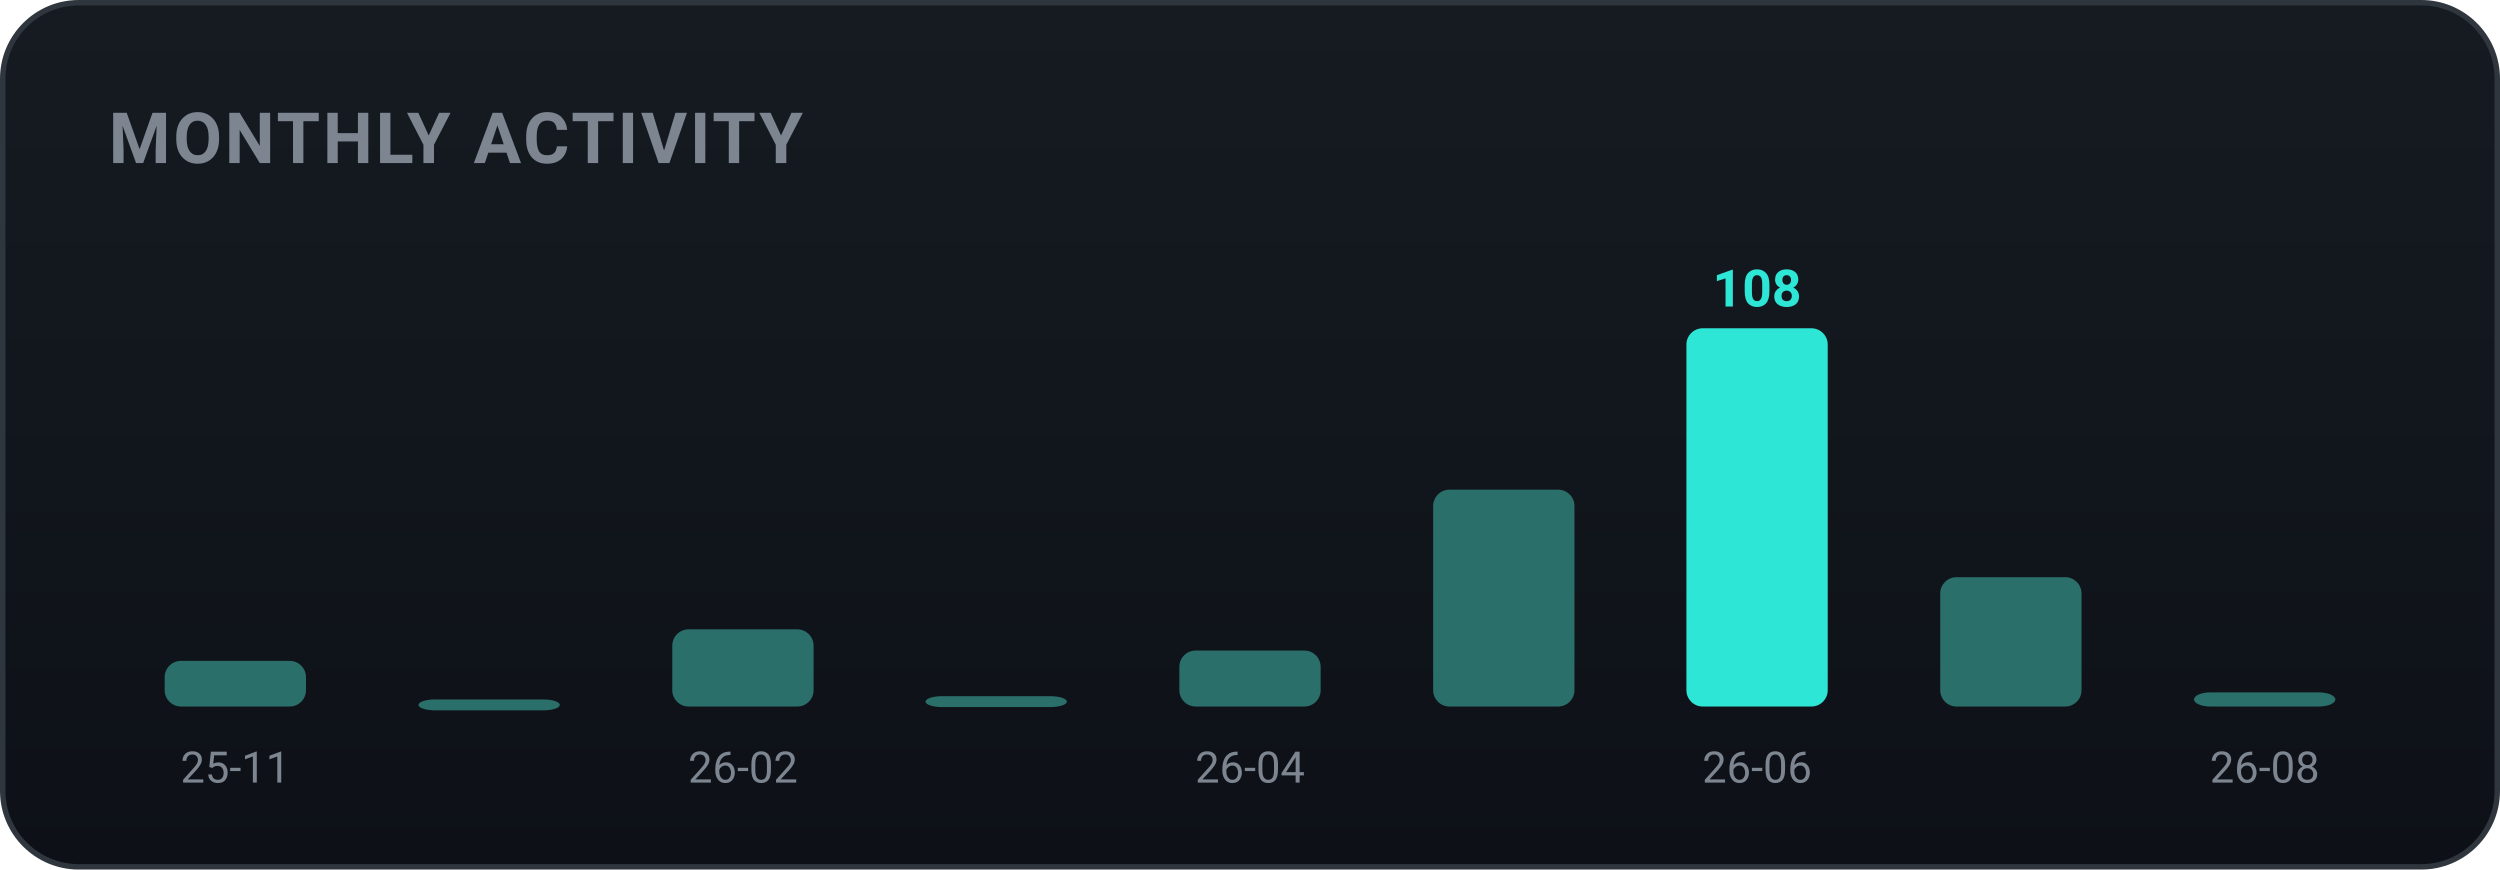
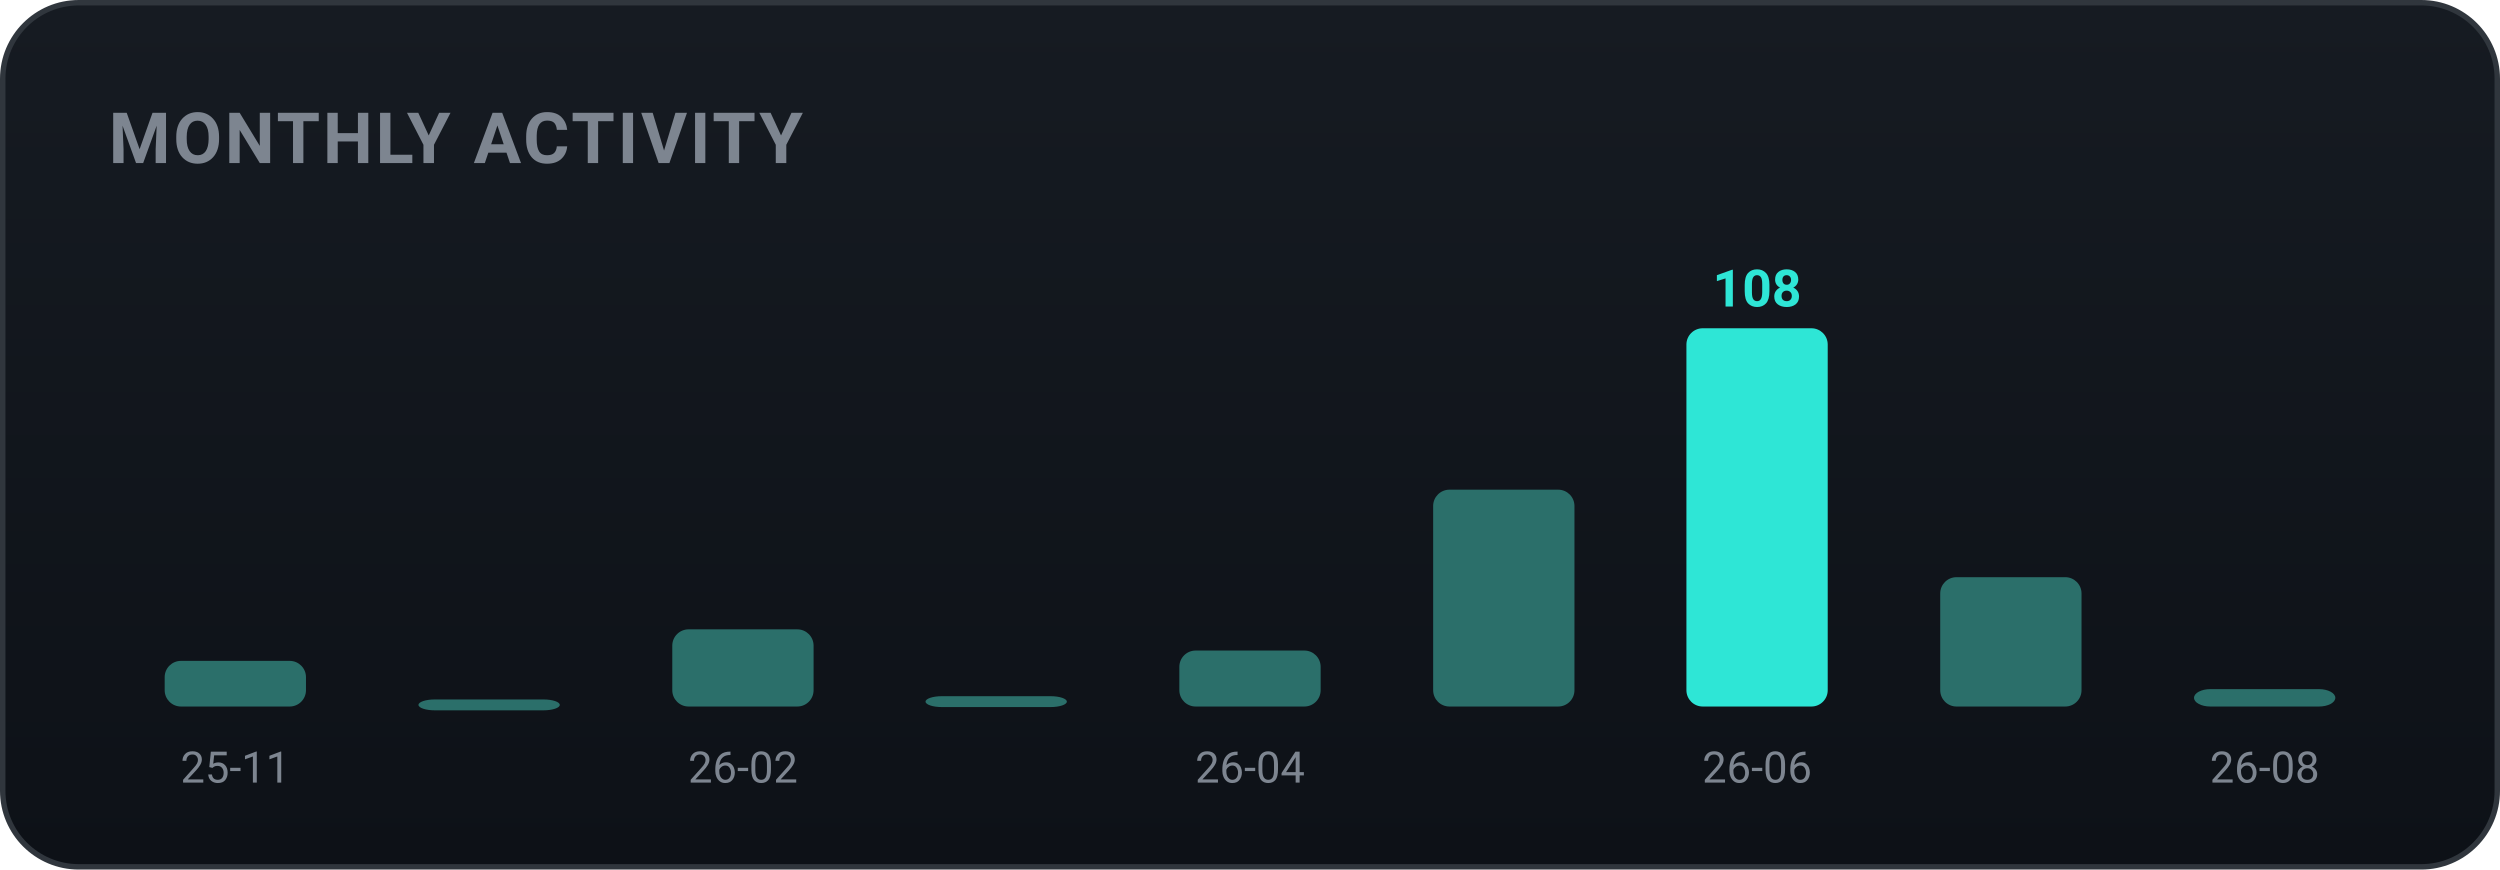
<svg xmlns="http://www.w3.org/2000/svg" width="460" height="160" viewBox="0 0 460 160" role="img" font-family="-apple-system,BlinkMacSystemFont,'Segoe UI',Roboto,'Apple SD Gothic Neo','Malgun Gothic',sans-serif">
  <defs>
    <linearGradient id="bgg" x1="0" y1="0" x2="0" y2="1">
      <stop offset="0" stop-color="#161b22" />
      <stop offset="1" stop-color="#0d1117" />
    </linearGradient>
  </defs>
  <rect x="0.5" y="0.5" width="459" height="159" rx="14" fill="url(#bgg)" stroke="#30363d" />
  <text x="20" y="30" font-family="-apple-system,BlinkMacSystemFont,'Segoe UI',Roboto,'Apple SD Gothic Neo','Malgun Gothic',sans-serif" font-size="13" font-weight="700" fill="#7d8590" letter-spacing="0.5">MONTHLY ACTIVITY</text>
  <rect x="30.3" y="121.6" width="26.0" height="8.4" rx="3" fill="#2b6f6a" />
  <text x="43.3" y="144.0" text-anchor="middle" font-size="8" fill="#7d8590">25-11</text>
  <rect x="77.0" y="128.7" width="26.0" height="2.0" rx="3" fill="#2b6f6a" />
  <rect x="123.7" y="115.8" width="26.0" height="14.2" rx="3" fill="#2b6f6a" />
  <text x="136.7" y="144.0" text-anchor="middle" font-size="8" fill="#7d8590">26-02</text>
  <rect x="170.3" y="128.1" width="26.0" height="2.0" rx="3" fill="#2b6f6a" />
  <rect x="217.0" y="119.7" width="26.0" height="10.3" rx="3" fill="#2b6f6a" />
  <text x="230.0" y="144.0" text-anchor="middle" font-size="8" fill="#7d8590">26-04</text>
  <rect x="263.7" y="90.1" width="26.0" height="39.9" rx="3" fill="#2b6f6a" />
  <rect x="310.3" y="60.4" width="26.0" height="69.6" rx="3" fill="#2ee6d6" />
  <text x="323.3" y="56.4" text-anchor="middle" font-size="9.5" font-weight="700" fill="#2ee6d6">108</text>
  <text x="323.3" y="144.0" text-anchor="middle" font-size="8" fill="#7d8590">26-06</text>
  <rect x="357.0" y="106.2" width="26.0" height="23.8" rx="3" fill="#2b6f6a" />
-   <rect x="403.7" y="127.4" width="26.0" height="2.6" rx="3" fill="#2b6f6a" />
+   <rect x="403.7" y="126.8" width="26.0" height="3.2" rx="3" fill="#2b6f6a" />
  <text x="416.7" y="144.0" text-anchor="middle" font-size="8" fill="#7d8590">26-08</text>
</svg>
